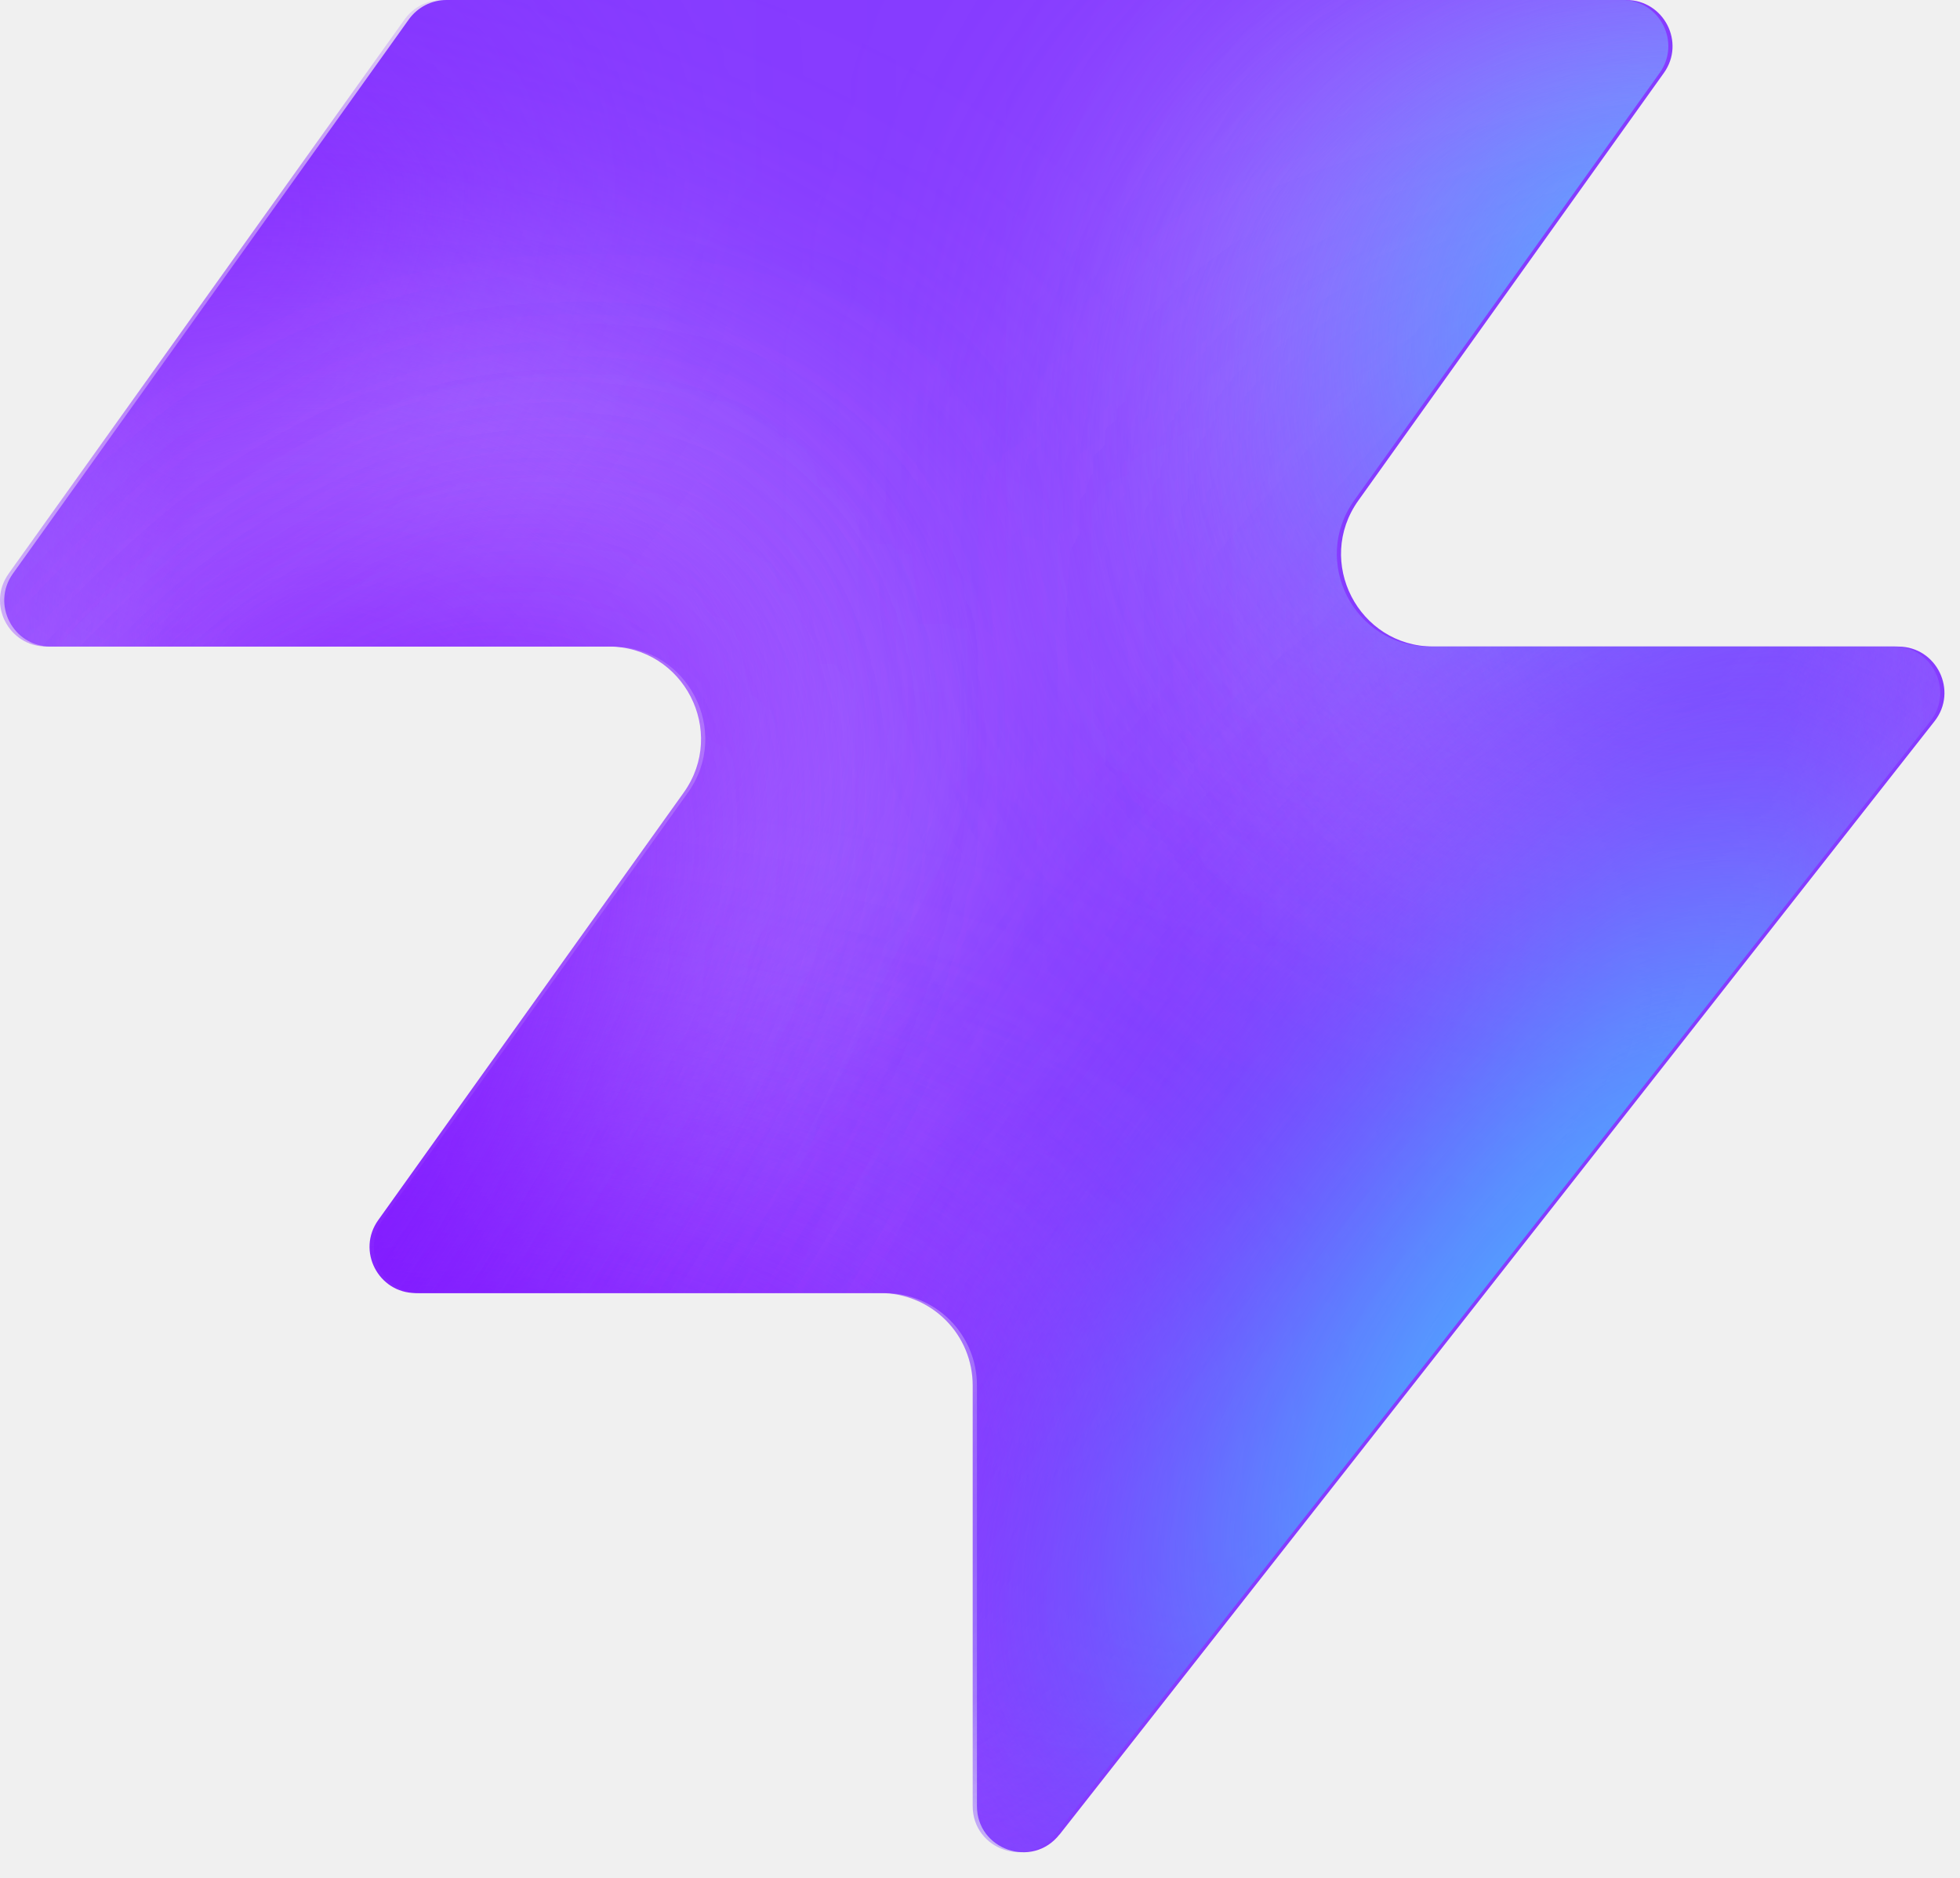
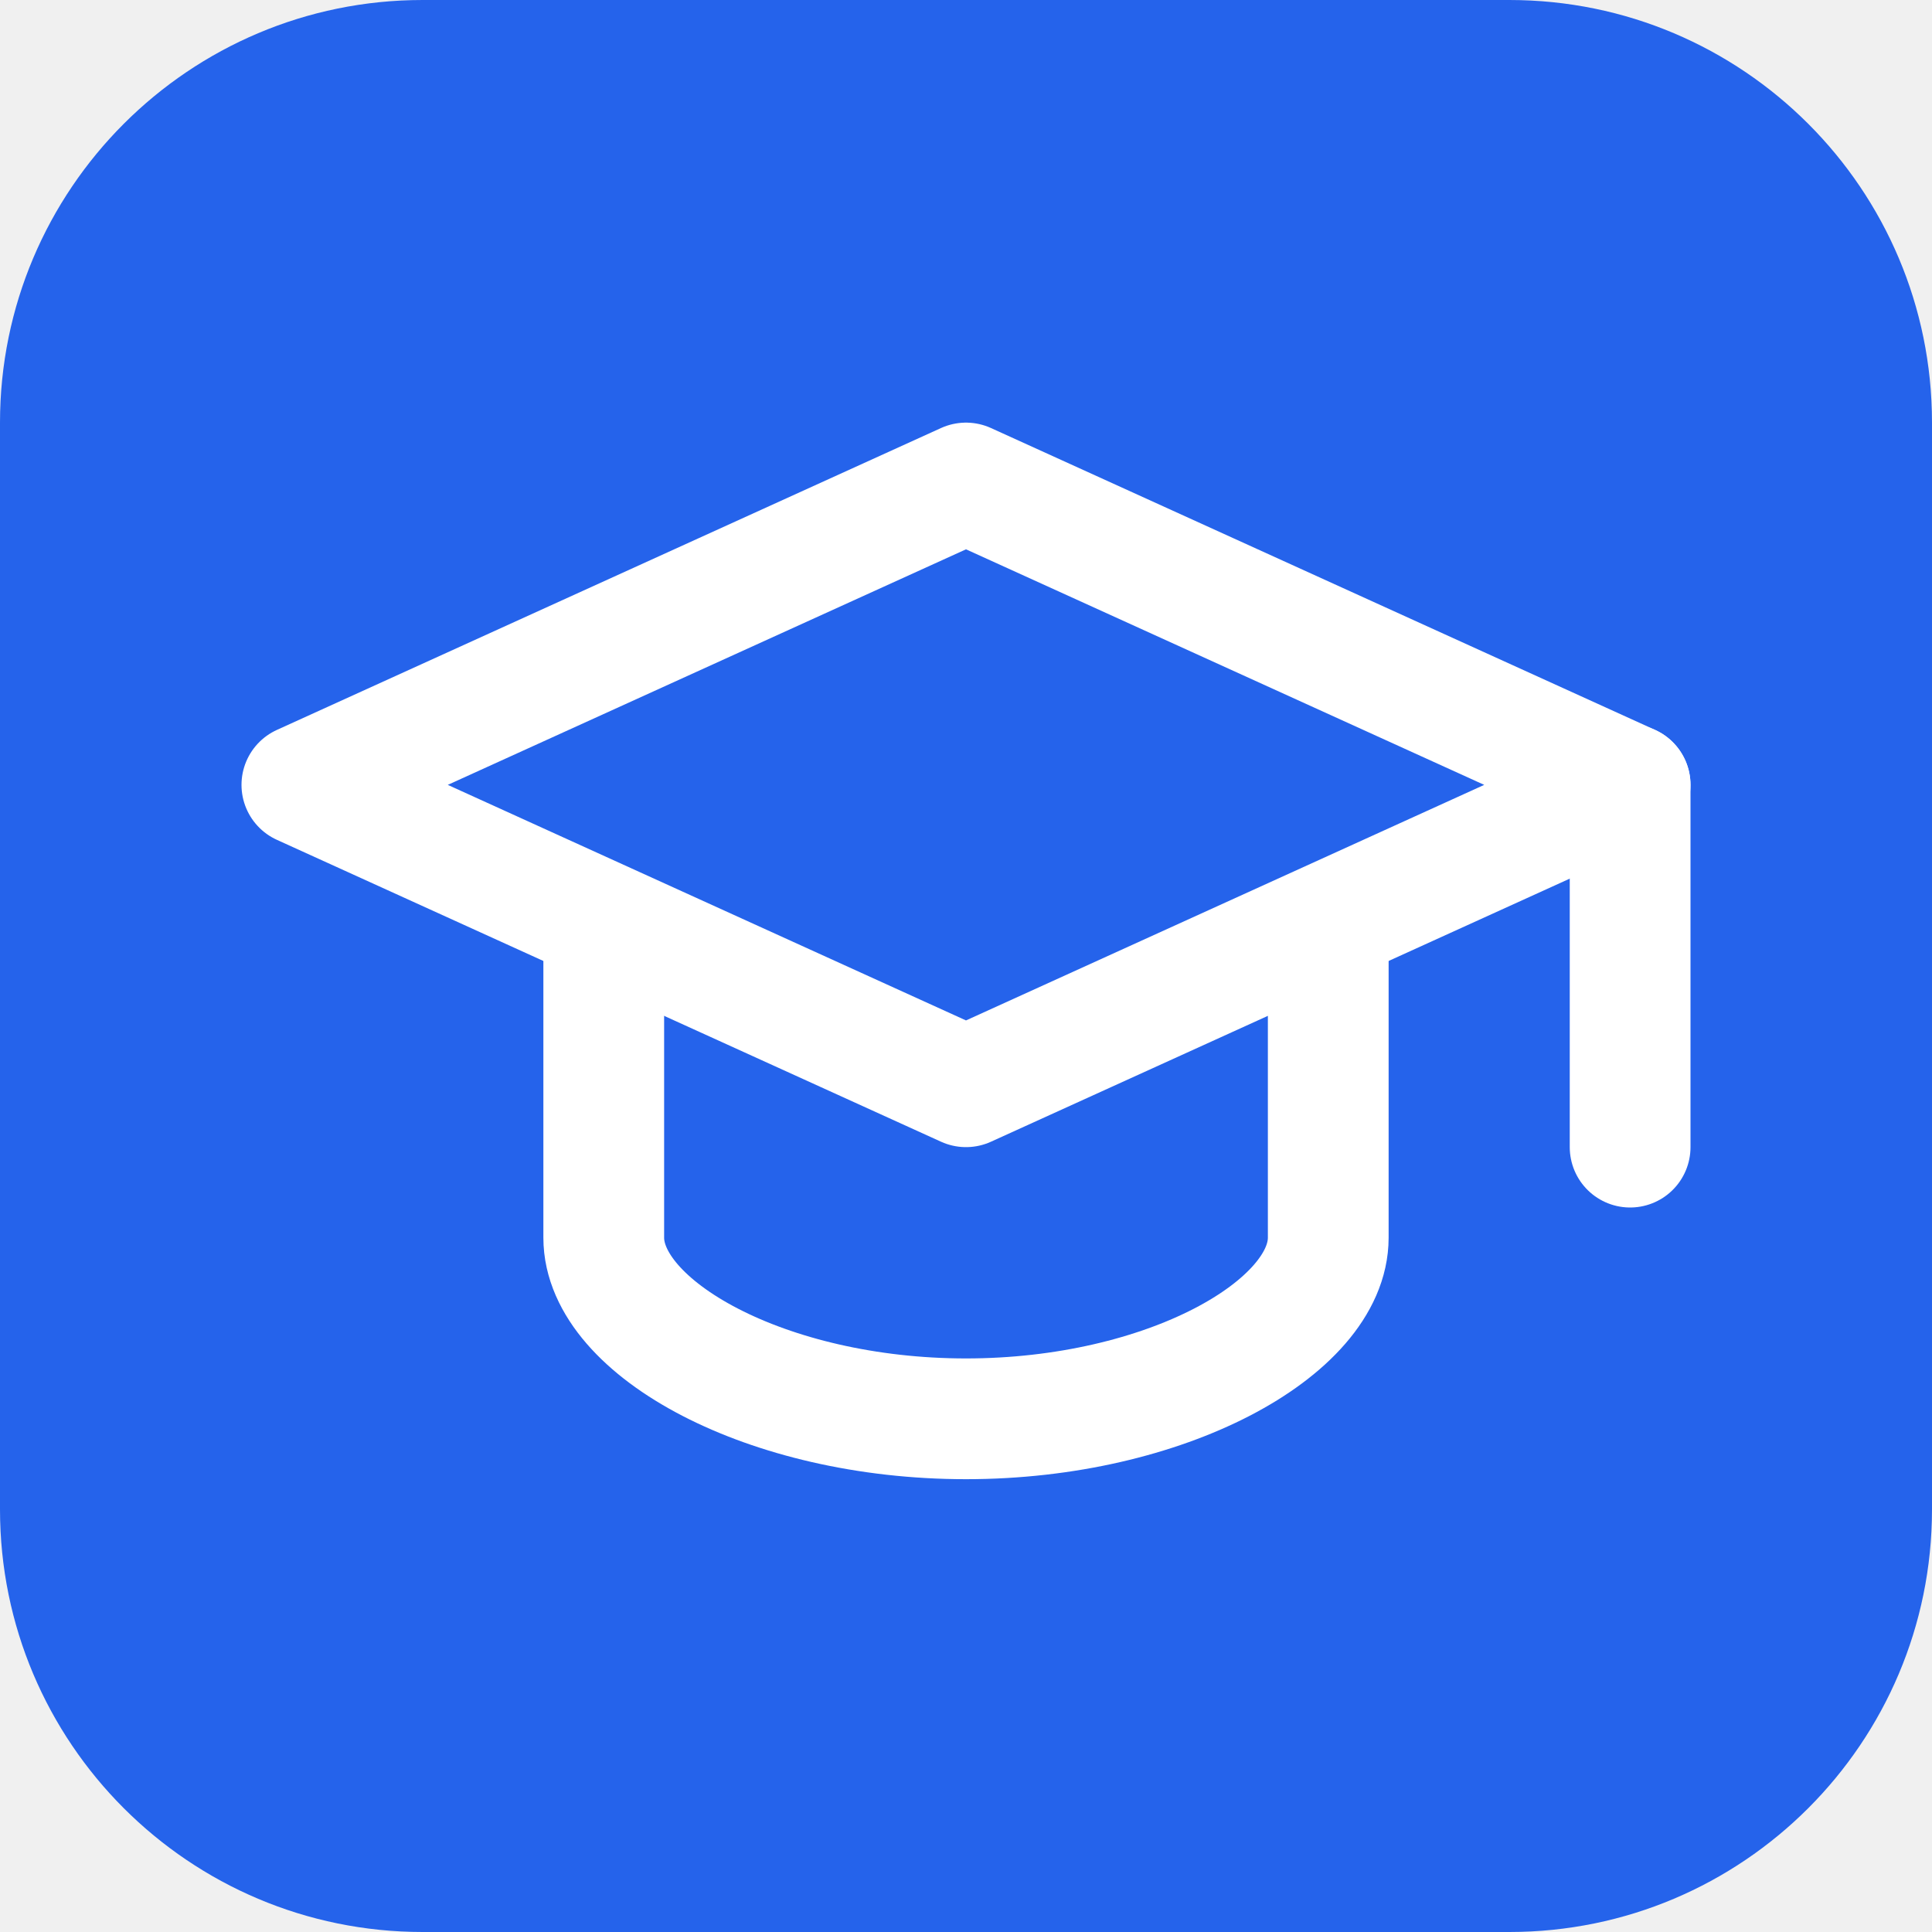
- <svg xmlns="http://www.w3.org/2000/svg" width="48" height="46" fill="none" viewBox="0 0 48 46">
-   <path fill="#863bff" d="M25.946 44.938c-.664.845-2.021.375-2.021-.698V33.937a2.26 2.26 0 0 0-2.262-2.262H10.287c-.92 0-1.456-1.04-.92-1.788l7.48-10.471c1.07-1.497 0-3.578-1.842-3.578H1.237c-.92 0-1.456-1.04-.92-1.788L10.013.474c.214-.297.556-.474.92-.474h28.894c.92 0 1.456 1.04.92 1.788l-7.48 10.471c-1.07 1.498 0 3.579 1.842 3.579h11.377c.943 0 1.473 1.088.89 1.83L25.947 44.94z" style="fill:#863bff;fill:color(display-p3 .525 .23 1);fill-opacity:1" />
-   <mask id="a" width="48" height="46" x="0" y="0" maskUnits="userSpaceOnUse" style="mask-type:alpha">
-     <path fill="#000" d="M25.842 44.938c-.664.844-2.021.375-2.021-.698V33.937a2.26 2.26 0 0 0-2.262-2.262H10.183c-.92 0-1.456-1.04-.92-1.788l7.48-10.471c1.07-1.498 0-3.579-1.842-3.579H1.133c-.92 0-1.456-1.04-.92-1.787L9.91.473c.214-.297.556-.474.92-.474h28.894c.92 0 1.456 1.04.92 1.788l-7.48 10.471c-1.07 1.498 0 3.578 1.842 3.578h11.377c.943 0 1.473 1.088.89 1.832L25.843 44.94z" style="fill:#000;fill-opacity:1" />
-   </mask>
-   <g mask="url(#a)">
-     <g filter="url(#b)">
-       <ellipse cx="5.508" cy="14.704" fill="#ede6ff" rx="5.508" ry="14.704" style="fill:#ede6ff;fill:color(display-p3 .927 .903 1);fill-opacity:1" transform="matrix(.00324 1 1 -.00324 -4.47 31.516)" />
-     </g>
-     <g filter="url(#c)">
-       <ellipse cx="10.399" cy="29.851" fill="#ede6ff" rx="10.399" ry="29.851" style="fill:#ede6ff;fill:color(display-p3 .927 .903 1);fill-opacity:1" transform="matrix(.00324 1 1 -.00324 -39.328 7.883)" />
-     </g>
-     <g filter="url(#d)">
-       <ellipse cx="5.508" cy="30.487" fill="#7e14ff" rx="5.508" ry="30.487" style="fill:#7e14ff;fill:color(display-p3 .492 .077 1);fill-opacity:1" transform="rotate(89.814 -25.913 -14.639)scale(1 -1)" />
-     </g>
-     <g filter="url(#e)">
-       <ellipse cx="5.508" cy="30.599" fill="#7e14ff" rx="5.508" ry="30.599" style="fill:#7e14ff;fill:color(display-p3 .492 .077 1);fill-opacity:1" transform="rotate(89.814 -32.644 -3.334)scale(1 -1)" />
-     </g>
-     <g filter="url(#f)">
-       <ellipse cx="5.508" cy="30.599" fill="#7e14ff" rx="5.508" ry="30.599" style="fill:#7e14ff;fill:color(display-p3 .492 .077 1);fill-opacity:1" transform="matrix(.00324 1 1 -.00324 -34.34 30.47)" />
-     </g>
-     <g filter="url(#g)">
-       <ellipse cx="14.072" cy="22.078" fill="#ede6ff" rx="14.072" ry="22.078" style="fill:#ede6ff;fill:color(display-p3 .927 .903 1);fill-opacity:1" transform="rotate(93.35 24.506 48.493)scale(-1 1)" />
-     </g>
-     <g filter="url(#h)">
-       <ellipse cx="3.47" cy="21.501" fill="#7e14ff" rx="3.47" ry="21.501" style="fill:#7e14ff;fill:color(display-p3 .492 .077 1);fill-opacity:1" transform="rotate(89.009 28.708 47.59)scale(-1 1)" />
-     </g>
-     <g filter="url(#i)">
-       <ellipse cx="3.47" cy="21.501" fill="#7e14ff" rx="3.47" ry="21.501" style="fill:#7e14ff;fill:color(display-p3 .492 .077 1);fill-opacity:1" transform="rotate(89.009 28.708 47.59)scale(-1 1)" />
-     </g>
-     <g filter="url(#j)">
-       <ellipse cx=".387" cy="8.972" fill="#7e14ff" rx="4.407" ry="29.108" style="fill:#7e14ff;fill:color(display-p3 .492 .077 1);fill-opacity:1" transform="rotate(39.51 .387 8.972)" />
-     </g>
-     <g filter="url(#k)">
-       <ellipse cx="47.523" cy="-6.092" fill="#7e14ff" rx="4.407" ry="29.108" style="fill:#7e14ff;fill:color(display-p3 .492 .077 1);fill-opacity:1" transform="rotate(37.892 47.523 -6.092)" />
-     </g>
-     <g filter="url(#l)">
-       <ellipse cx="41.412" cy="6.333" fill="#47bfff" rx="5.971" ry="9.665" style="fill:#47bfff;fill:color(display-p3 .28 .748 1);fill-opacity:1" transform="rotate(37.892 41.412 6.333)" />
-     </g>
-     <g filter="url(#m)">
-       <ellipse cx="-1.879" cy="38.332" fill="#7e14ff" rx="4.407" ry="29.108" style="fill:#7e14ff;fill:color(display-p3 .492 .077 1);fill-opacity:1" transform="rotate(37.892 -1.88 38.332)" />
-     </g>
-     <g filter="url(#n)">
-       <ellipse cx="-1.879" cy="38.332" fill="#7e14ff" rx="4.407" ry="29.108" style="fill:#7e14ff;fill:color(display-p3 .492 .077 1);fill-opacity:1" transform="rotate(37.892 -1.88 38.332)" />
-     </g>
-     <g filter="url(#o)">
-       <ellipse cx="35.651" cy="29.907" fill="#7e14ff" rx="4.407" ry="29.108" style="fill:#7e14ff;fill:color(display-p3 .492 .077 1);fill-opacity:1" transform="rotate(37.892 35.651 29.907)" />
-     </g>
-     <g filter="url(#p)">
-       <ellipse cx="38.418" cy="32.4" fill="#47bfff" rx="5.971" ry="15.297" style="fill:#47bfff;fill:color(display-p3 .28 .748 1);fill-opacity:1" transform="rotate(37.892 38.418 32.4)" />
-     </g>
+ <svg xmlns="http://www.w3.org/2000/svg" viewBox="0 0 64 64" width="64" height="64">
+   <rect width="64" height="64" rx="14" fill="#2563eb" />
+   <g fill="none" stroke="#ffffff" stroke-width="4" stroke-linecap="round" stroke-linejoin="round">
+     <path d="M10 26 32 16l22 10-22 10Z" />
+     <path d="M20 31v10c0 3 5.4 6 12 6s12-3 12-6V31" />
+     <path d="M54 26v12" />
  </g>
-   <defs>
-     <filter id="b" width="60.045" height="41.654" x="-19.77" y="16.149" color-interpolation-filters="sRGB" filterUnits="userSpaceOnUse">
-       <feFlood flood-opacity="0" result="BackgroundImageFix" />
-       <feBlend in="SourceGraphic" in2="BackgroundImageFix" result="shape" />
-       <feGaussianBlur result="effect1_foregroundBlur_2002_17158" stdDeviation="7.659" />
-     </filter>
-     <filter id="c" width="90.34" height="51.437" x="-54.613" y="-7.533" color-interpolation-filters="sRGB" filterUnits="userSpaceOnUse">
-       <feFlood flood-opacity="0" result="BackgroundImageFix" />
-       <feBlend in="SourceGraphic" in2="BackgroundImageFix" result="shape" />
-       <feGaussianBlur result="effect1_foregroundBlur_2002_17158" stdDeviation="7.659" />
-     </filter>
-     <filter id="d" width="79.355" height="29.4" x="-49.64" y="2.03" color-interpolation-filters="sRGB" filterUnits="userSpaceOnUse">
-       <feFlood flood-opacity="0" result="BackgroundImageFix" />
-       <feBlend in="SourceGraphic" in2="BackgroundImageFix" result="shape" />
-       <feGaussianBlur result="effect1_foregroundBlur_2002_17158" stdDeviation="4.596" />
-     </filter>
-     <filter id="e" width="79.579" height="29.4" x="-45.045" y="20.029" color-interpolation-filters="sRGB" filterUnits="userSpaceOnUse">
-       <feFlood flood-opacity="0" result="BackgroundImageFix" />
-       <feBlend in="SourceGraphic" in2="BackgroundImageFix" result="shape" />
-       <feGaussianBlur result="effect1_foregroundBlur_2002_17158" stdDeviation="4.596" />
-     </filter>
-     <filter id="f" width="79.579" height="29.4" x="-43.513" y="21.178" color-interpolation-filters="sRGB" filterUnits="userSpaceOnUse">
-       <feFlood flood-opacity="0" result="BackgroundImageFix" />
-       <feBlend in="SourceGraphic" in2="BackgroundImageFix" result="shape" />
-       <feGaussianBlur result="effect1_foregroundBlur_2002_17158" stdDeviation="4.596" />
-     </filter>
-     <filter id="g" width="74.749" height="58.852" x="15.756" y="-17.901" color-interpolation-filters="sRGB" filterUnits="userSpaceOnUse">
-       <feFlood flood-opacity="0" result="BackgroundImageFix" />
-       <feBlend in="SourceGraphic" in2="BackgroundImageFix" result="shape" />
-       <feGaussianBlur result="effect1_foregroundBlur_2002_17158" stdDeviation="7.659" />
-     </filter>
-     <filter id="h" width="61.377" height="25.362" x="23.548" y="2.284" color-interpolation-filters="sRGB" filterUnits="userSpaceOnUse">
-       <feFlood flood-opacity="0" result="BackgroundImageFix" />
-       <feBlend in="SourceGraphic" in2="BackgroundImageFix" result="shape" />
-       <feGaussianBlur result="effect1_foregroundBlur_2002_17158" stdDeviation="4.596" />
-     </filter>
-     <filter id="i" width="61.377" height="25.362" x="23.548" y="2.284" color-interpolation-filters="sRGB" filterUnits="userSpaceOnUse">
-       <feFlood flood-opacity="0" result="BackgroundImageFix" />
-       <feBlend in="SourceGraphic" in2="BackgroundImageFix" result="shape" />
-       <feGaussianBlur result="effect1_foregroundBlur_2002_17158" stdDeviation="4.596" />
-     </filter>
-     <filter id="j" width="56.045" height="63.649" x="-27.636" y="-22.853" color-interpolation-filters="sRGB" filterUnits="userSpaceOnUse">
-       <feFlood flood-opacity="0" result="BackgroundImageFix" />
-       <feBlend in="SourceGraphic" in2="BackgroundImageFix" result="shape" />
-       <feGaussianBlur result="effect1_foregroundBlur_2002_17158" stdDeviation="4.596" />
-     </filter>
-     <filter id="k" width="54.814" height="64.646" x="20.116" y="-38.415" color-interpolation-filters="sRGB" filterUnits="userSpaceOnUse">
-       <feFlood flood-opacity="0" result="BackgroundImageFix" />
-       <feBlend in="SourceGraphic" in2="BackgroundImageFix" result="shape" />
-       <feGaussianBlur result="effect1_foregroundBlur_2002_17158" stdDeviation="4.596" />
-     </filter>
-     <filter id="l" width="33.541" height="35.313" x="24.641" y="-11.323" color-interpolation-filters="sRGB" filterUnits="userSpaceOnUse">
-       <feFlood flood-opacity="0" result="BackgroundImageFix" />
-       <feBlend in="SourceGraphic" in2="BackgroundImageFix" result="shape" />
-       <feGaussianBlur result="effect1_foregroundBlur_2002_17158" stdDeviation="4.596" />
-     </filter>
-     <filter id="m" width="54.814" height="64.646" x="-29.286" y="6.009" color-interpolation-filters="sRGB" filterUnits="userSpaceOnUse">
-       <feFlood flood-opacity="0" result="BackgroundImageFix" />
-       <feBlend in="SourceGraphic" in2="BackgroundImageFix" result="shape" />
-       <feGaussianBlur result="effect1_foregroundBlur_2002_17158" stdDeviation="4.596" />
-     </filter>
-     <filter id="n" width="54.814" height="64.646" x="-29.286" y="6.009" color-interpolation-filters="sRGB" filterUnits="userSpaceOnUse">
-       <feFlood flood-opacity="0" result="BackgroundImageFix" />
-       <feBlend in="SourceGraphic" in2="BackgroundImageFix" result="shape" />
-       <feGaussianBlur result="effect1_foregroundBlur_2002_17158" stdDeviation="4.596" />
-     </filter>
-     <filter id="o" width="54.814" height="64.646" x="8.244" y="-2.416" color-interpolation-filters="sRGB" filterUnits="userSpaceOnUse">
-       <feFlood flood-opacity="0" result="BackgroundImageFix" />
-       <feBlend in="SourceGraphic" in2="BackgroundImageFix" result="shape" />
-       <feGaussianBlur result="effect1_foregroundBlur_2002_17158" stdDeviation="4.596" />
-     </filter>
-     <filter id="p" width="39.409" height="43.623" x="18.713" y="10.588" color-interpolation-filters="sRGB" filterUnits="userSpaceOnUse">
-       <feFlood flood-opacity="0" result="BackgroundImageFix" />
-       <feBlend in="SourceGraphic" in2="BackgroundImageFix" result="shape" />
-       <feGaussianBlur result="effect1_foregroundBlur_2002_17158" stdDeviation="4.596" />
-     </filter>
-   </defs>
</svg>
